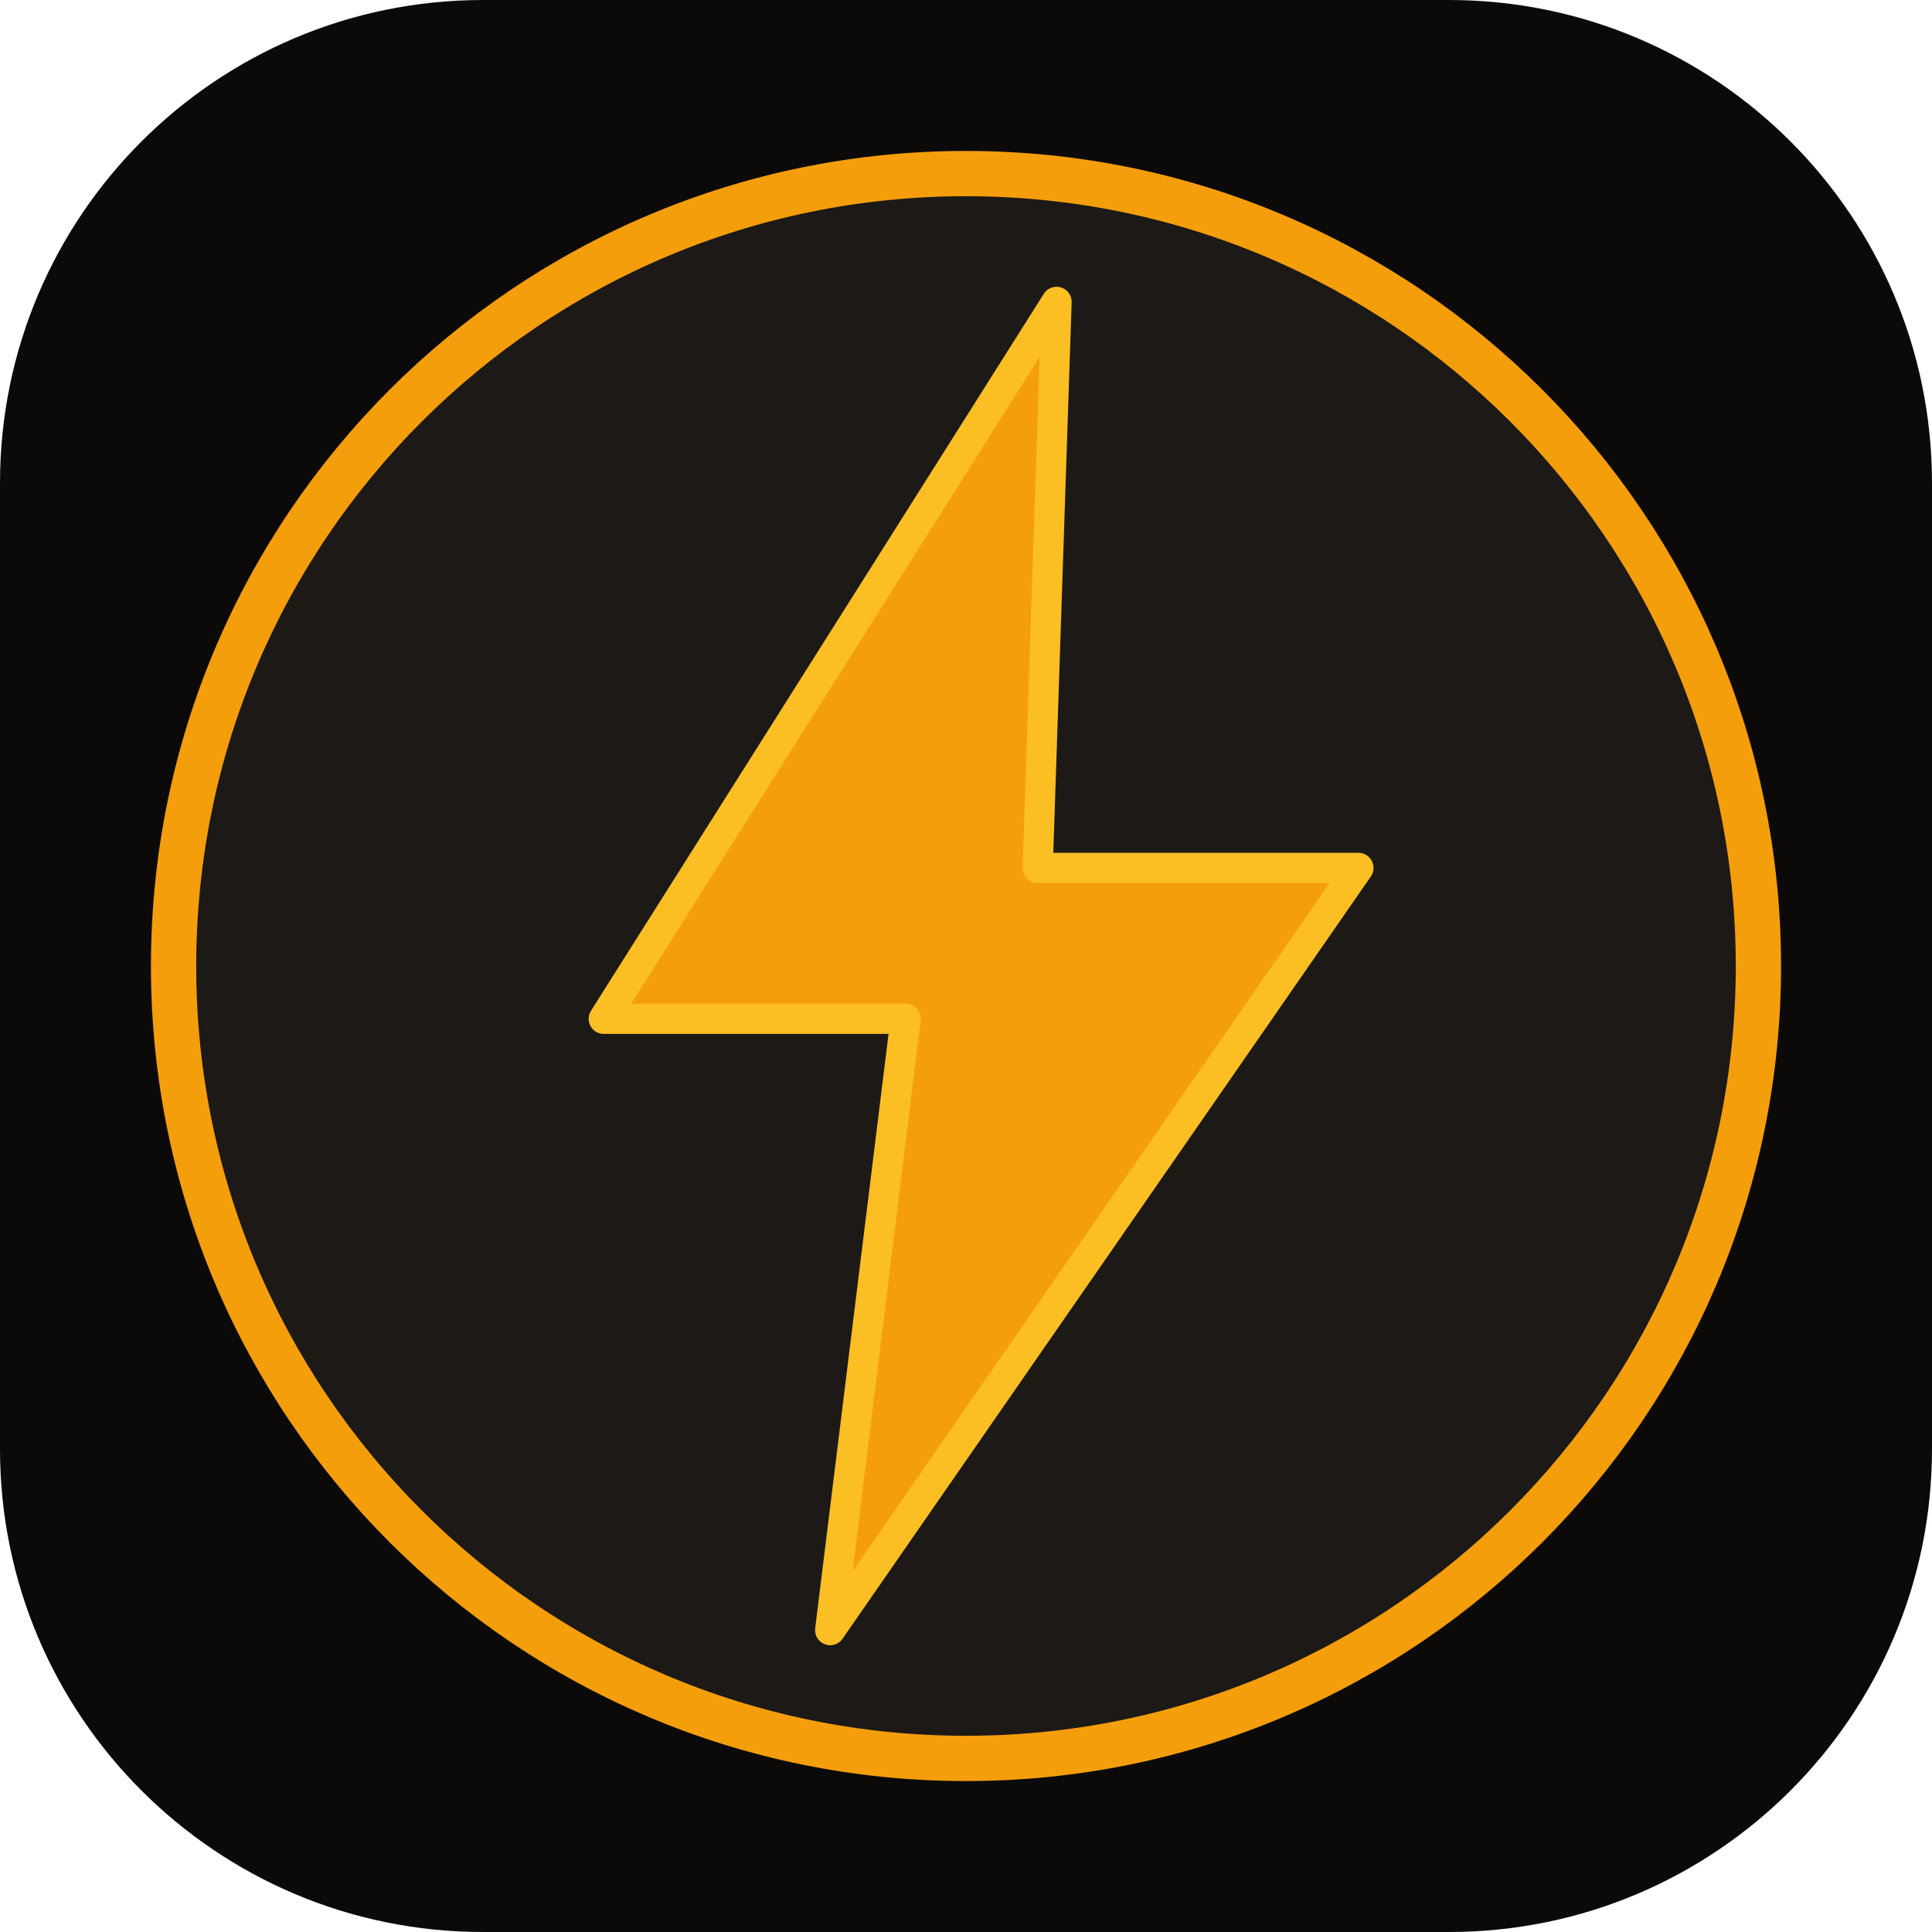
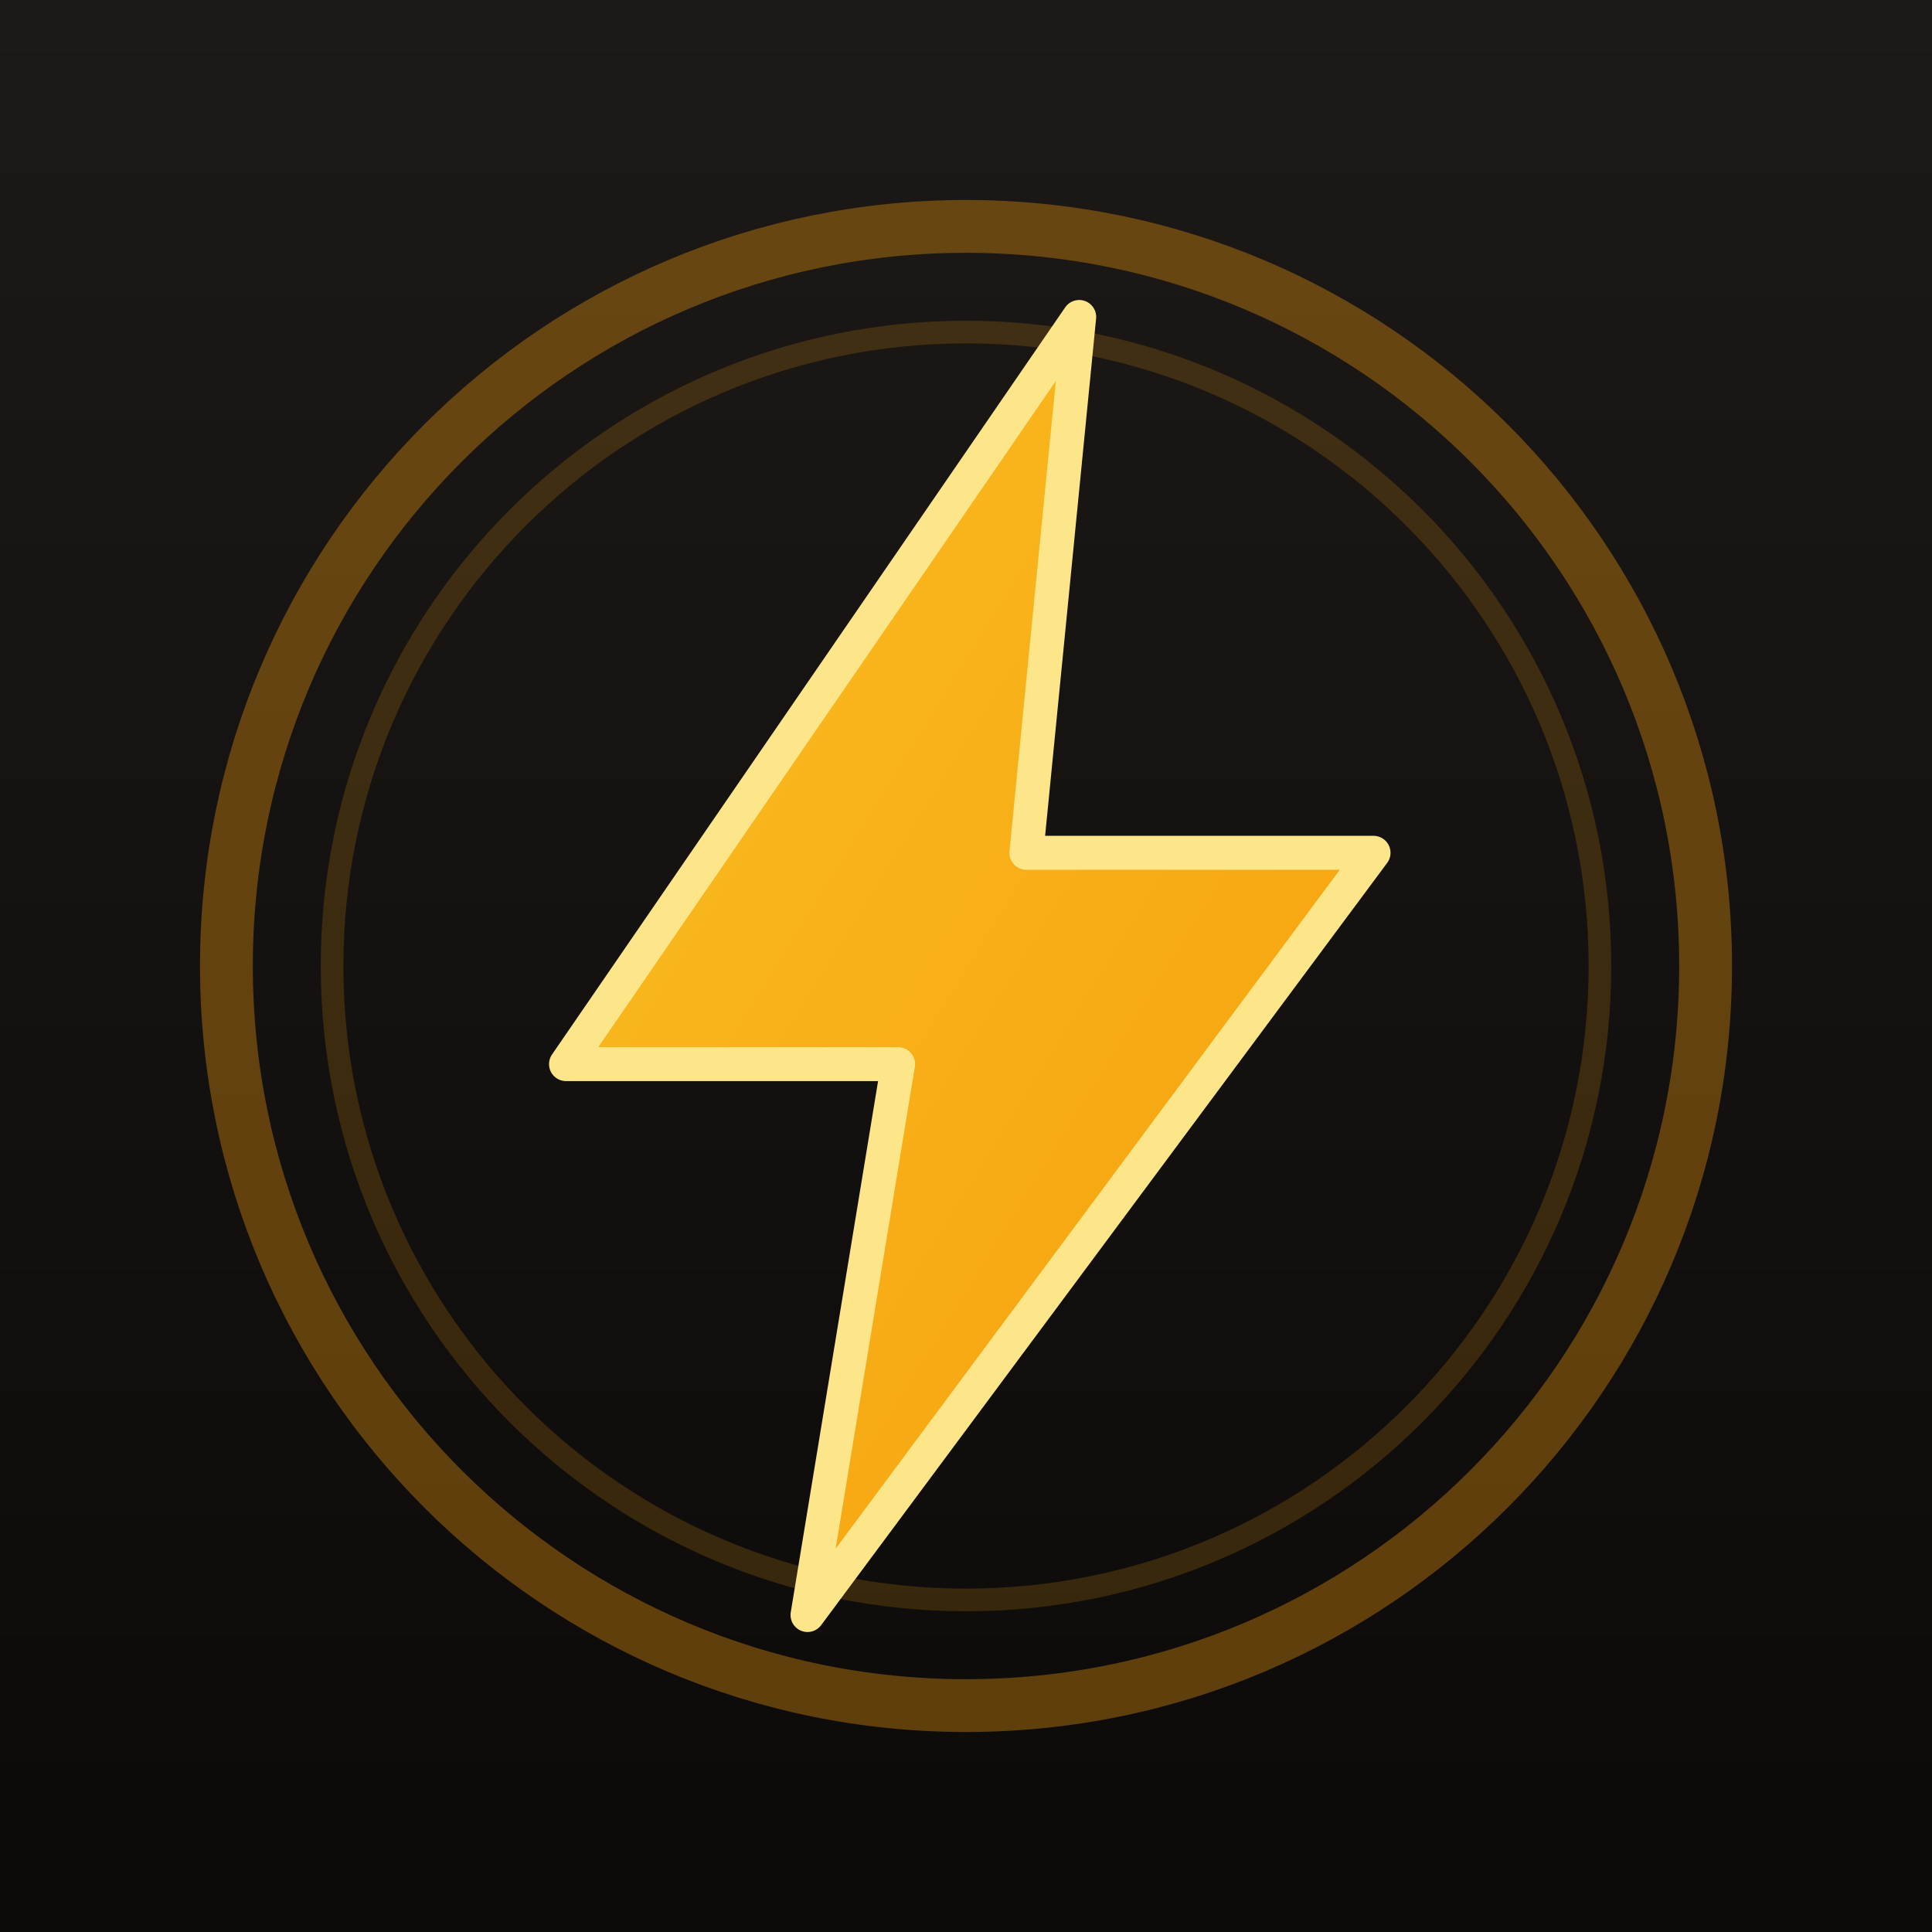
<svg xmlns="http://www.w3.org/2000/svg" viewBox="0 0 512 512" width="512" height="512">
-   <rect width="512" height="512" rx="128" fill="#0c0a09" />
-   <circle cx="256" cy="256" r="210" fill="#1c1917" stroke="#f59e0b" stroke-width="12" />
-   <path d="M280 80 L160 270 L240 270 L220 432 L360 230 L275 230 Z" fill="#f59e0b" stroke="#fbbf24" stroke-width="8" stroke-linejoin="round" />
+   <defs>
+     <linearGradient id="bg" x1="0" y1="0" x2="0" y2="1">
+       <stop offset="0%" stop-color="#1c1917" />
+       <stop offset="100%" stop-color="#0c0a09" />
+     </linearGradient>
+     <linearGradient id="bolt" x1="0" y1="0" x2="1" y2="1">
+       <stop offset="0%" stop-color="#fbbf24" />
+       <stop offset="100%" stop-color="#f59e0b" />
+     </linearGradient>
+   </defs>
+   <rect width="512" height="512" fill="url(#bg)" />
+   <circle cx="256" cy="256" r="196" fill="none" stroke="#f59e0b" stroke-width="14" opacity="0.35" />
+   <circle cx="256" cy="256" r="168" fill="none" stroke="#f59e0b" stroke-width="6" opacity="0.18" />
+   <path d="M286 84 L150 282 L238 282 L214 428 L364 226 L272 226 Z" fill="url(#bolt)" stroke="#fde68a" stroke-width="9" stroke-linejoin="round" />
</svg>
